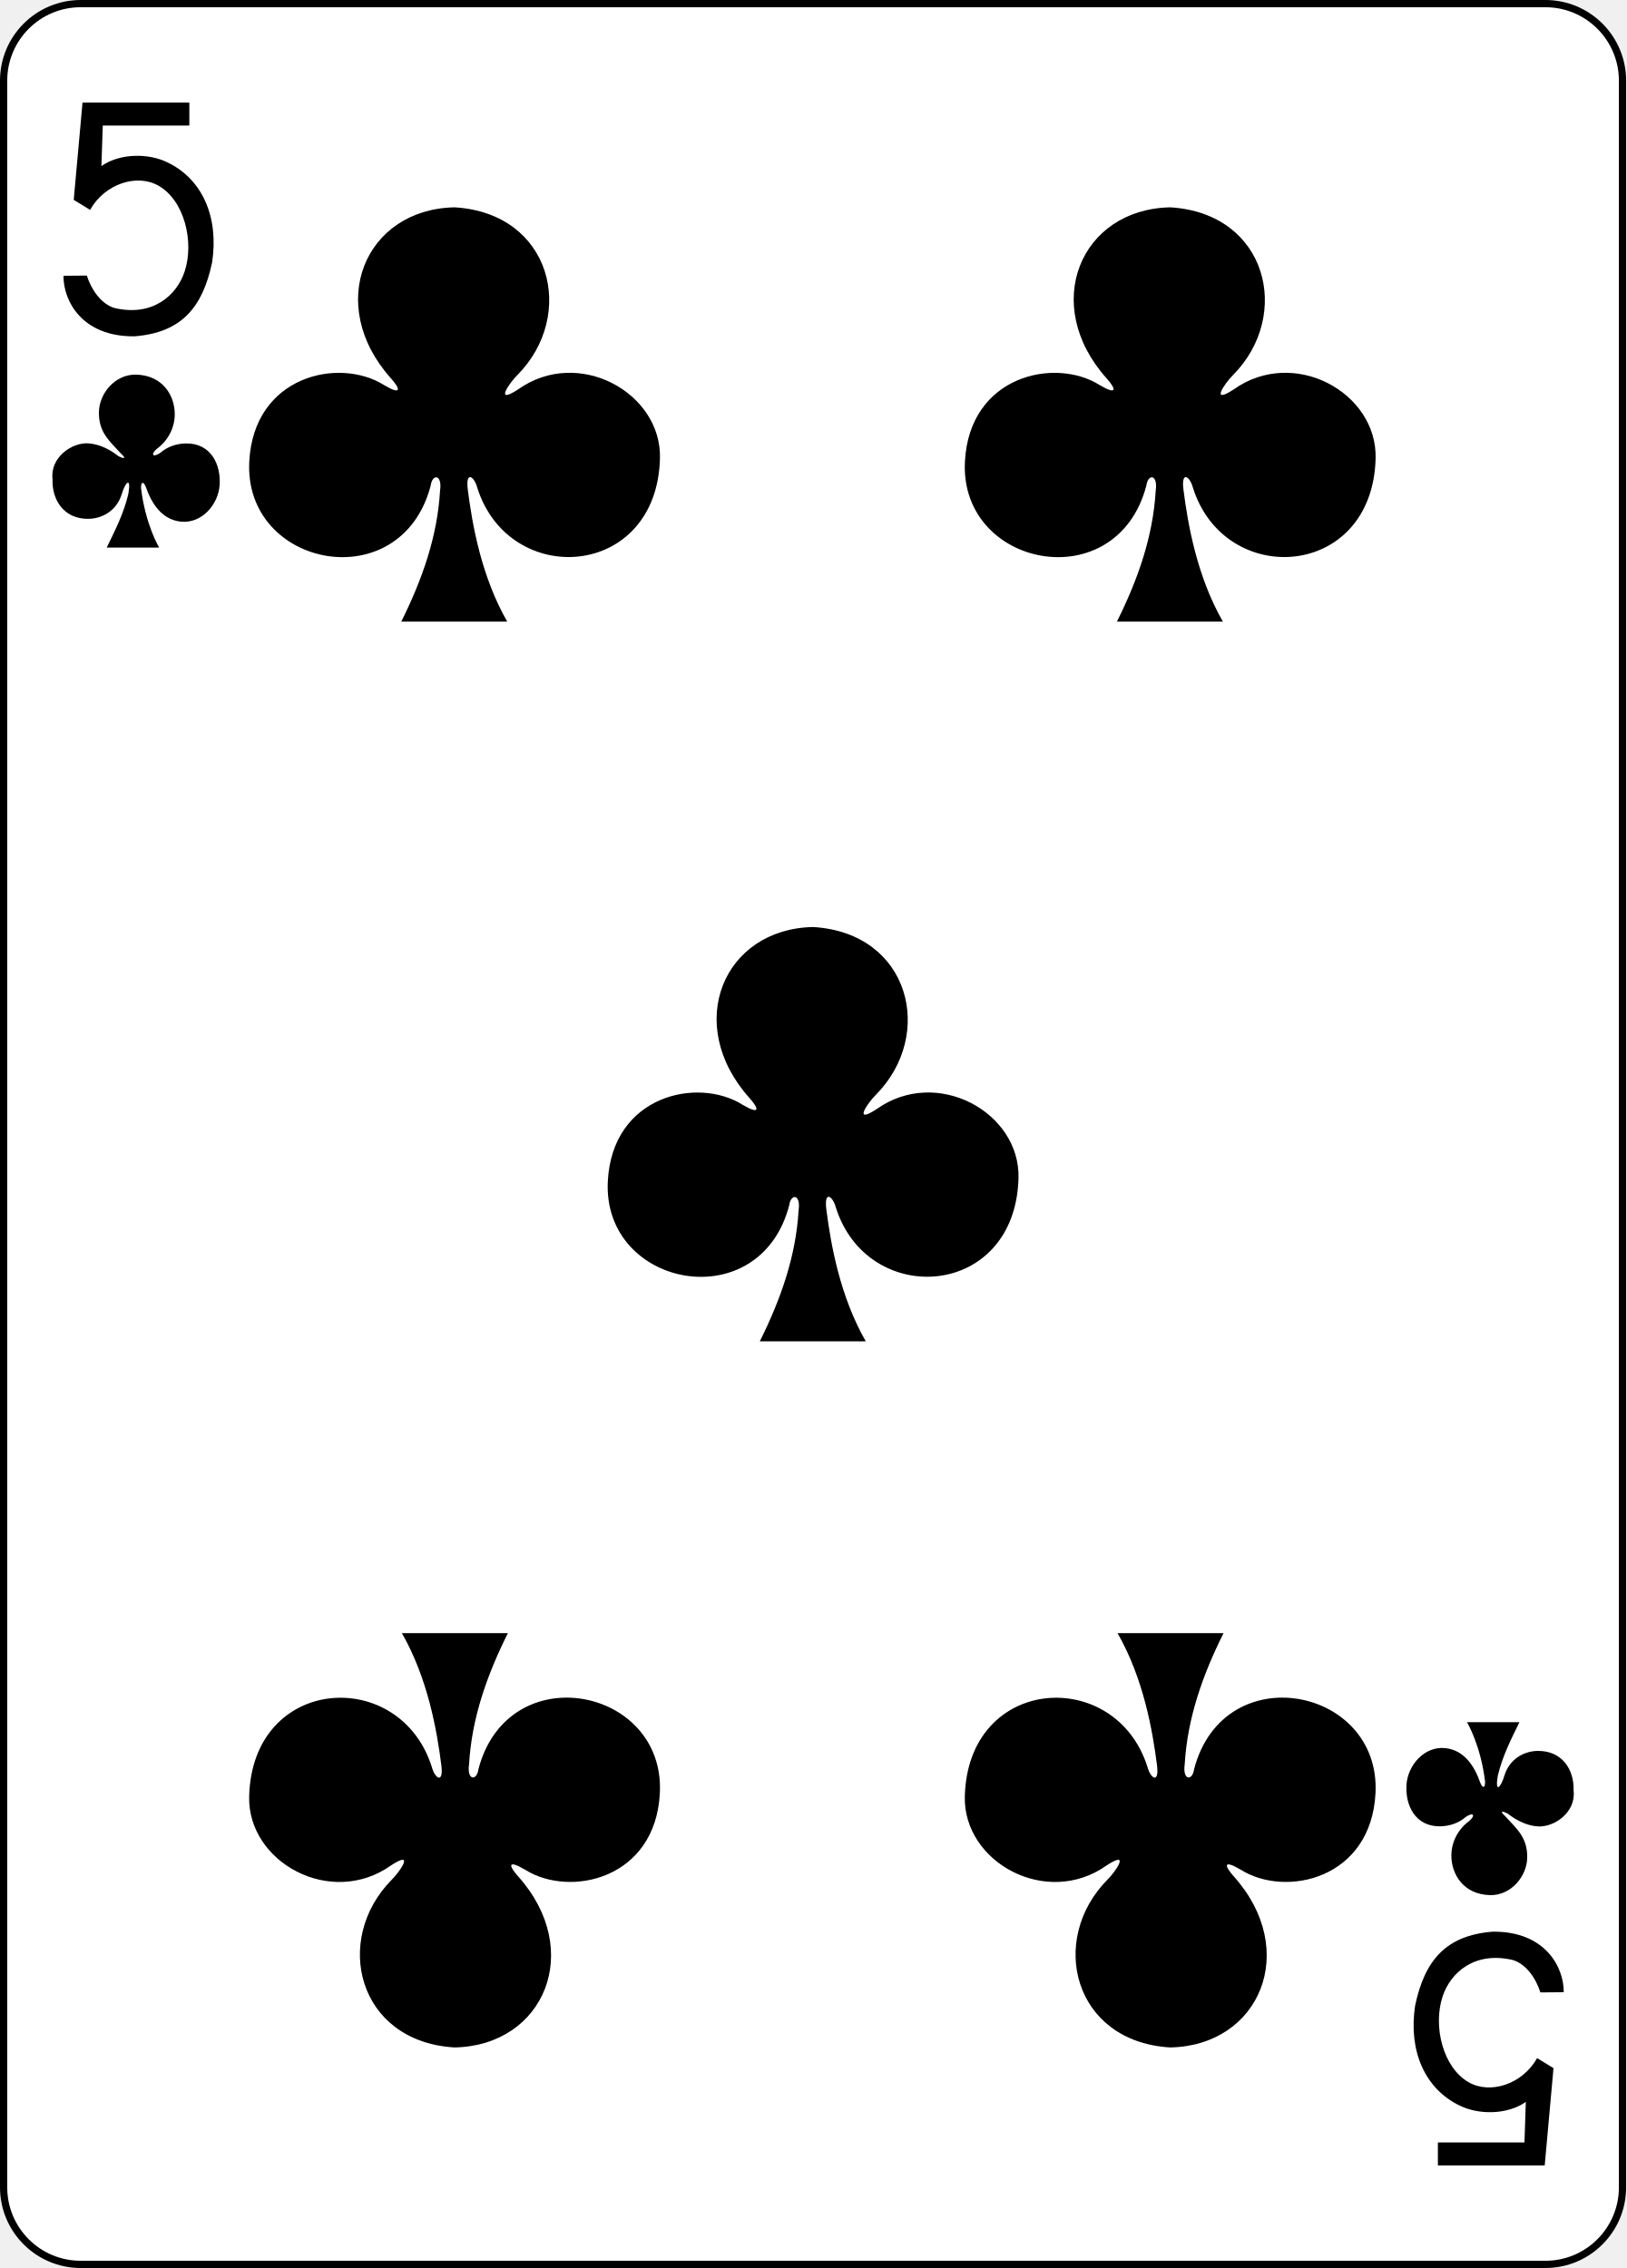
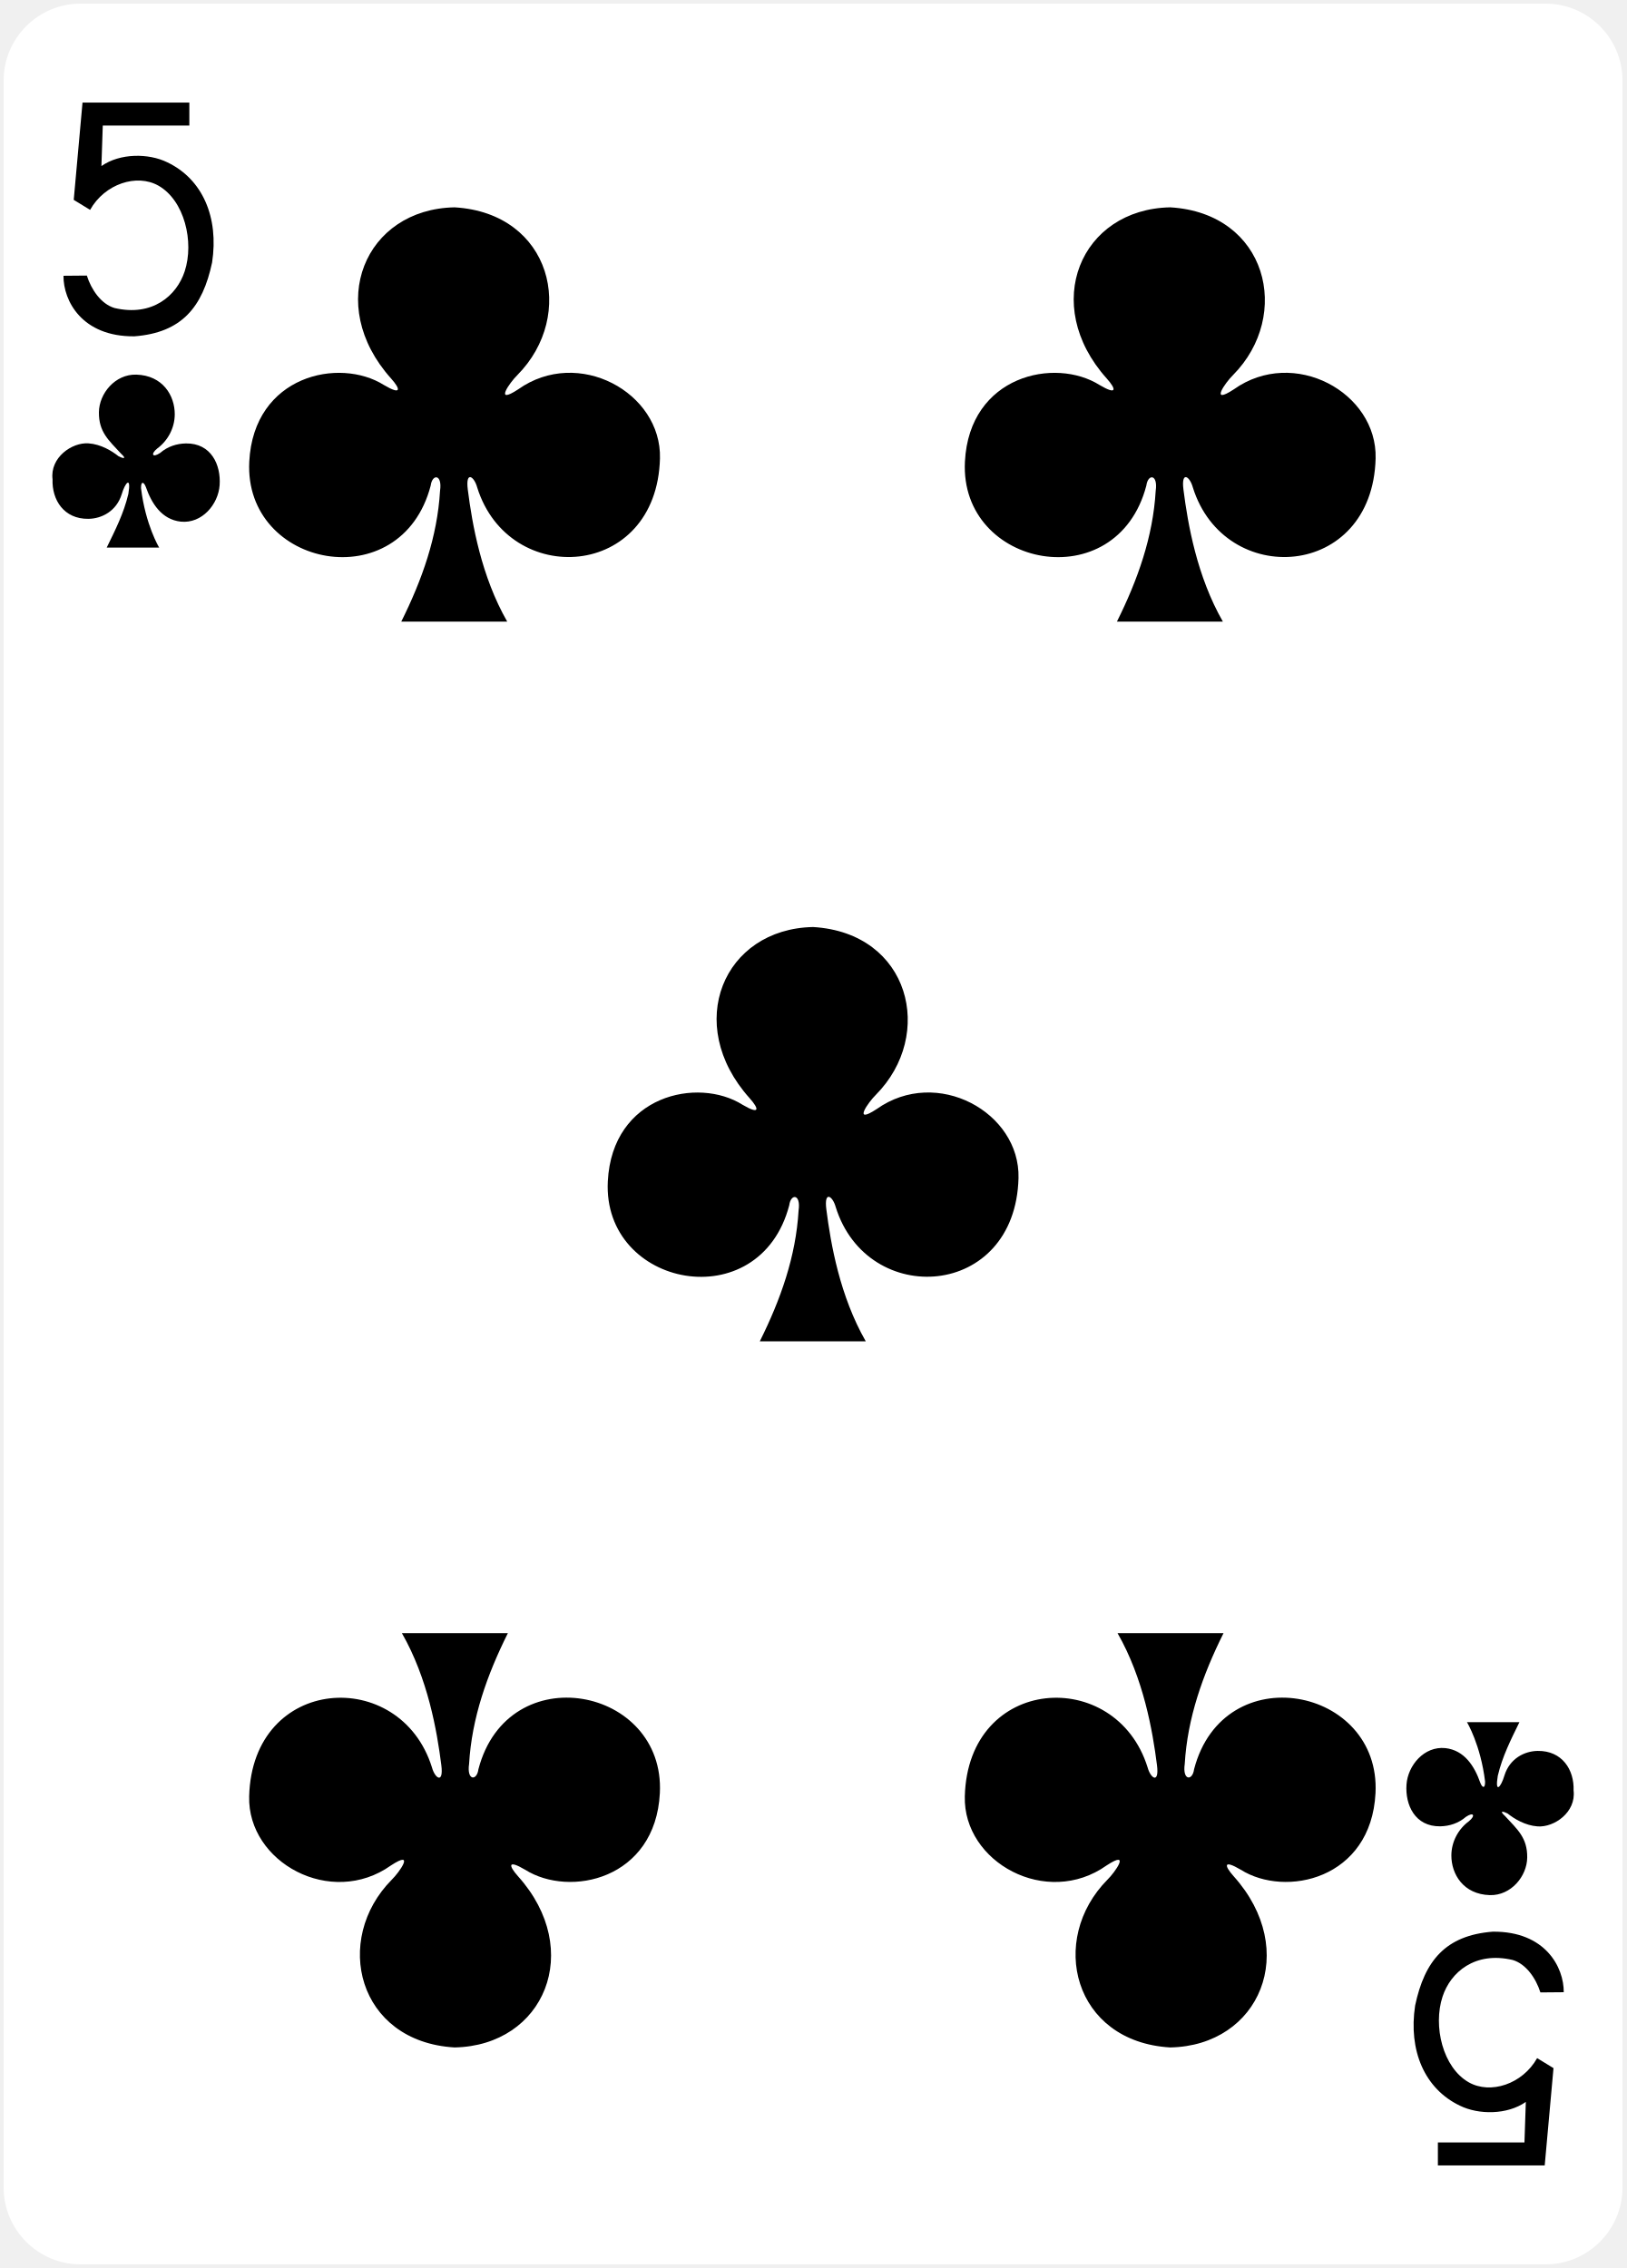
<svg xmlns="http://www.w3.org/2000/svg" width="224.225" height="312.808" id="svg4423" version="1.1">
  <defs id="defs4425" />
  <g id="layer1" transform="translate(-259.9347,-369.7772)">
    <g id="g6727" style="display:inline" transform="translate(-719.5523,936.4613)">
      <g style="display:inline" transform="translate(-887.6728,-844.3261)" id="g3749">
        <g id="g8378">
          <g transform="translate(-5059.956,3024.952)" style="display:inline" id="g8915-1">
-             <rect y="-2746.811" x="6927.614" height="311.811" width="223.228" id="rect6355-5" style="display:inline;fill:#ffffff;fill-opacity:1;stroke:#000000;stroke-width:0.997;stroke-miterlimit:4;stroke-dasharray:none;stroke-opacity:1" rx="10.63" ry="10.63" />
+             <rect y="-2746.811" x="6927.614" height="311.811" width="223.228" id="rect6355-5" style="display:inline;fill:#ffffff;fill-opacity:1; " rx="10.63" ry="10.63" />
            <g transform="matrix(0.3010621,0,0,0.3010621,5562.581,-1947.812)" id="g8601-2" />
          </g>
        </g>
        <g transform="translate(0.0761817,-4.359666e-5)" id="g6716">
          <path style="display:inline;fill:#000000;fill-opacity:1" d="m 4561.226,-2529.25 10.696,-0.094 c 2.034,6.457 6.55,13.041 12.678,14.859 17.312,4.065 28.457,-5.605 32.128,-16.763 4.451,-13.531 -0.101,-32.536 -12.016,-39.287 -9.884,-5.599 -24.563,-0.877 -31.296,11.089 l -7.497,-4.583 4.024,-44.581 48.929,0 0,10.536 -39.652,0 -0.622,18.571 c 8.521,-5.986 21.65,-5.928 30.178,-1.727 16.159,7.702 23.663,25.22 20.518,45.873 -4.353,20.538 -13.942,32.175 -35.599,33.847 -24.064,0.208 -32.564,-16.336 -32.468,-27.739 z" id="path7106-7" transform="matrix(0.3010621,0,0,0.3010621,502.6251,1077.139)" />
          <path id="path7122-6" d="m 5248.36,-1742.915 -10.696,0.094 c -2.034,-6.457 -6.55,-13.041 -12.678,-14.859 -17.312,-4.065 -28.457,5.605 -32.128,16.763 -4.451,13.531 0.101,32.536 12.016,39.287 9.884,5.599 24.563,0.877 31.296,-11.089 l 7.497,4.583 -4.024,44.582 -48.929,0 0,-10.536 39.652,0 0.622,-18.571 c -8.521,5.986 -21.65,5.928 -30.178,1.727 -16.159,-7.702 -23.663,-25.22 -20.518,-45.873 4.353,-20.538 13.942,-32.175 35.599,-33.847 24.064,-0.208 32.564,16.336 32.468,27.739 z" style="display:inline;fill:#000000;fill-opacity:1" transform="matrix(0.3010621,0,0,0.3010621,502.6251,1077.139)" />
          <path style="display:inline;fill:#000000;fill-opacity:1" d="m 1971.851,462.642 c 2.879,-5.776 4.976,-11.701 5.348,-18.037 0.342,-2.332 -1.075,-2.371 -1.288,-0.729 -4.076,15.593 -25.763,11.37 -25.017,-3.297 0.605,-11.895 12.419,-14.454 18.582,-10.565 2.434,1.433 2.296,0.575 0.968,-0.912 -9.155,-10.211 -3.61,-23.362 8.761,-23.602 13.38,0.793 16.851,14.87 8.644,23.148 -1.021,0.995 -3.284,4.191 0.123,1.956 8.287,-5.888 19.787,0.443 19.553,9.521 -0.433,16.739 -20.839,17.987 -25.203,4.006 -0.42,-1.55 -1.629,-2.329 -1.295,0.304 0.605,4.767 1.857,11.953 5.437,18.206 z" id="path3245" />
          <path id="path3247" d="m 2021.093,363.38 c 2.879,-5.776 4.976,-11.701 5.348,-18.037 0.342,-2.332 -1.075,-2.371 -1.288,-0.729 -4.076,15.593 -25.763,11.37 -25.017,-3.297 0.605,-11.895 12.419,-14.454 18.582,-10.565 2.434,1.433 2.296,0.575 0.968,-0.912 -9.155,-10.211 -3.61,-23.362 8.761,-23.602 13.38,0.793 16.851,14.87 8.644,23.148 -1.021,0.995 -3.284,4.191 0.123,1.956 8.287,-5.888 19.787,0.443 19.553,9.521 -0.433,16.739 -20.839,17.987 -25.203,4.006 -0.42,-1.55 -1.629,-2.329 -1.295,0.304 0.605,4.767 1.857,11.953 5.437,18.206 z" style="display:inline;fill:#000000;fill-opacity:1" />
          <path style="display:inline;fill:#000000;fill-opacity:1" d="m 1922.412,363.38 c 2.879,-5.776 4.976,-11.701 5.348,-18.037 0.342,-2.332 -1.075,-2.371 -1.288,-0.729 -4.076,15.593 -25.763,11.37 -25.017,-3.297 0.605,-11.895 12.419,-14.454 18.582,-10.565 2.434,1.433 2.296,0.575 0.968,-0.912 -9.155,-10.211 -3.61,-23.362 8.761,-23.602 13.38,0.793 16.851,14.87 8.644,23.148 -1.021,0.995 -3.284,4.191 0.123,1.956 8.287,-5.888 19.787,0.443 19.553,9.521 -0.433,16.739 -20.839,17.987 -25.203,4.006 -0.42,-1.55 -1.629,-2.329 -1.295,0.304 0.605,4.767 1.857,11.953 5.437,18.206 z" id="path3249" />
          <path id="path3397" d="m 2035.795,502.89 c -2.879,5.775 -4.976,11.701 -5.348,18.037 -0.342,2.332 1.075,2.371 1.288,0.729 4.076,-15.593 25.763,-11.37 25.017,3.296 -0.605,11.895 -12.419,14.454 -18.582,10.565 -2.434,-1.433 -2.296,-0.575 -0.968,0.912 9.155,10.211 3.61,23.362 -8.761,23.602 -13.38,-0.793 -16.851,-14.87 -8.644,-23.148 1.021,-0.995 3.284,-4.191 -0.123,-1.956 -8.287,5.888 -19.787,-0.443 -19.553,-9.521 0.433,-16.739 20.839,-17.987 25.203,-4.006 0.42,1.55 1.629,2.329 1.295,-0.304 -0.605,-4.767 -1.857,-11.953 -5.437,-18.206 z" style="display:inline;fill:#000000;fill-opacity:1" />
          <path style="display:inline;fill:#000000;fill-opacity:1" d="m 1937.114,502.89 c -2.879,5.775 -4.976,11.701 -5.348,18.037 -0.342,2.332 1.075,2.371 1.288,0.729 4.076,-15.593 25.763,-11.37 25.017,3.296 -0.605,11.895 -12.419,14.454 -18.582,10.565 -2.434,-1.433 -2.296,-0.575 -0.968,0.912 9.155,10.211 3.61,23.362 -8.761,23.602 -13.38,-0.793 -16.851,-14.87 -8.644,-23.148 1.021,-0.995 3.284,-4.191 -0.123,-1.956 -8.287,5.888 -19.787,-0.443 -19.553,-9.521 0.433,-16.739 20.839,-17.987 25.203,-4.006 0.42,1.55 1.629,2.329 1.295,-0.304 -0.605,-4.767 -1.857,-11.953 -5.437,-18.206 z" id="path3399" />
          <path style="display:inline;fill:#000000;fill-opacity:1" d="m 1881.798,353.165 c 1.192,-2.445 2.352,-4.721 2.984,-7.401 0.419,-2.528 -0.438,-1.589 -0.925,0.068 -0.721,2.297 -2.723,3.344 -4.58,3.369 -3.371,0.045 -5.053,-2.604 -4.948,-5.454 -0.368,-2.999 2.671,-5.12 4.962,-4.957 1.722,0.123 3.224,1.052 4.133,1.775 0.596,0.315 1.234,0.455 0.345,-0.358 -1.678,-1.833 -3.077,-2.964 -3.046,-5.711 0.029,-2.579 2.233,-5.268 5.155,-5.184 3.651,0.105 5.312,2.89 5.303,5.481 -0.01,1.888 -0.954,3.626 -2.411,4.703 -0.944,0.766 -0.679,1.34 0.398,0.615 1.035,-0.892 2.267,-1.283 3.545,-1.31 3.49,-0.055 4.855,2.961 4.655,5.764 -0.187,2.626 -2.423,5.328 -5.369,5.022 -2.631,-0.301 -4.013,-2.51 -4.805,-4.777 -0.262,-0.695 -0.676,-0.883 -0.664,0.153 0.608,5.057 2.492,8.204 2.505,8.202 z" id="path3460" />
          <path style="display:inline;fill:#000000;fill-opacity:1" d="m 2076.595,515.168 c -1.192,2.445 -2.352,4.721 -2.984,7.401 -0.419,2.528 0.438,1.589 0.925,-0.068 0.721,-2.297 2.723,-3.344 4.58,-3.369 3.371,-0.045 5.053,2.604 4.948,5.454 0.368,2.999 -2.671,5.12 -4.962,4.957 -1.722,-0.123 -3.224,-1.052 -4.133,-1.775 -0.596,-0.315 -1.234,-0.455 -0.345,0.358 1.678,1.833 3.077,2.964 3.046,5.711 -0.029,2.579 -2.233,5.268 -5.155,5.184 -3.651,-0.105 -5.312,-2.89 -5.303,-5.481 0.01,-1.888 0.954,-3.626 2.411,-4.703 0.944,-0.766 0.679,-1.34 -0.398,-0.615 -1.035,0.892 -2.267,1.283 -3.545,1.31 -3.49,0.055 -4.855,-2.961 -4.655,-5.764 0.187,-2.626 2.423,-5.328 5.369,-5.022 2.631,0.301 4.013,2.51 4.805,4.777 0.262,0.695 0.676,0.883 0.664,-0.153 -0.608,-5.057 -2.492,-8.204 -2.505,-8.202 z" id="path3480" />
        </g>
      </g>
    </g>
  </g>
</svg>
